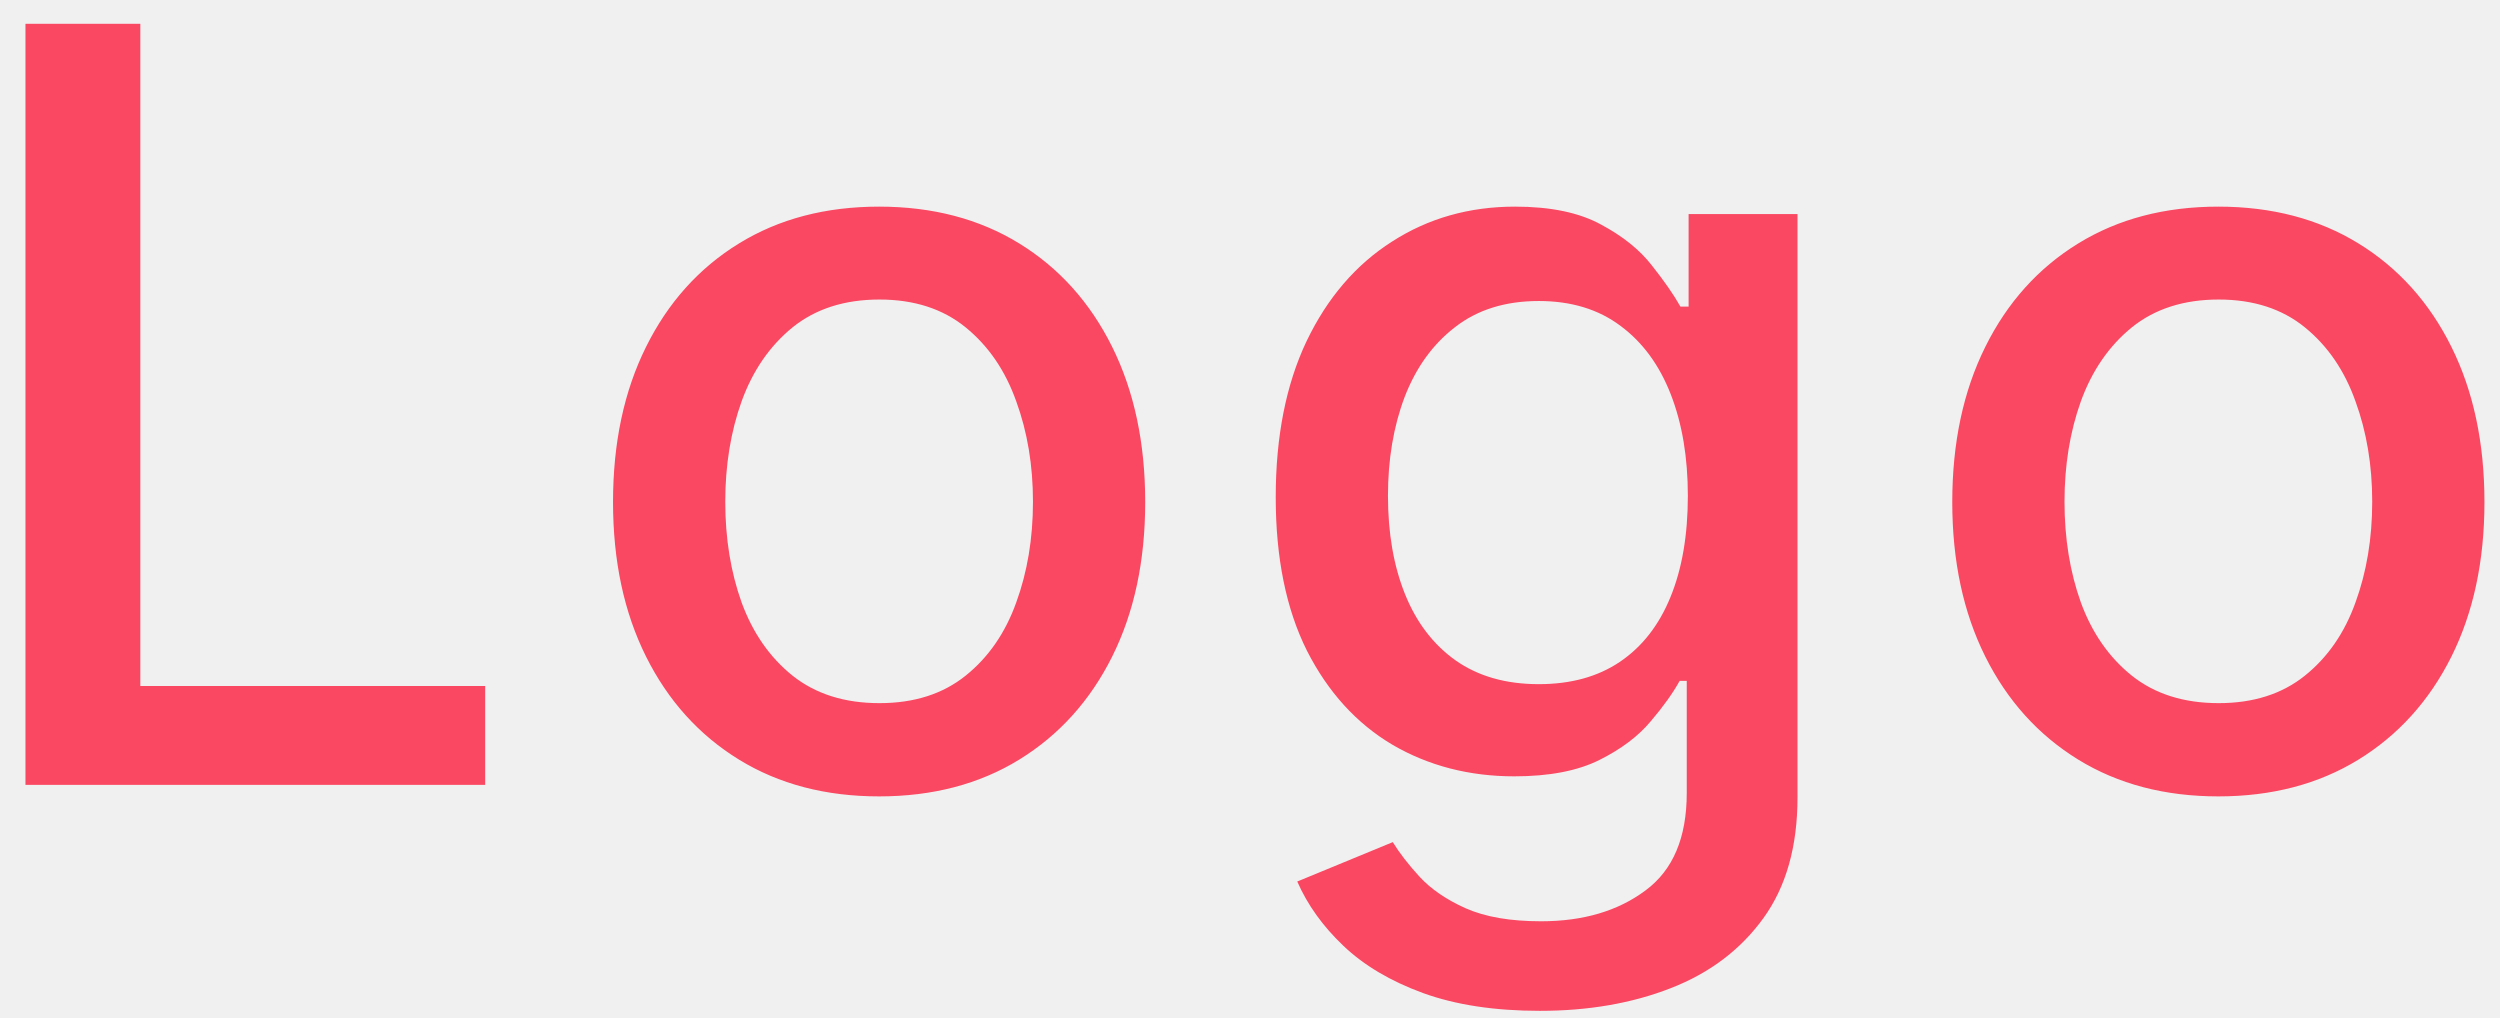
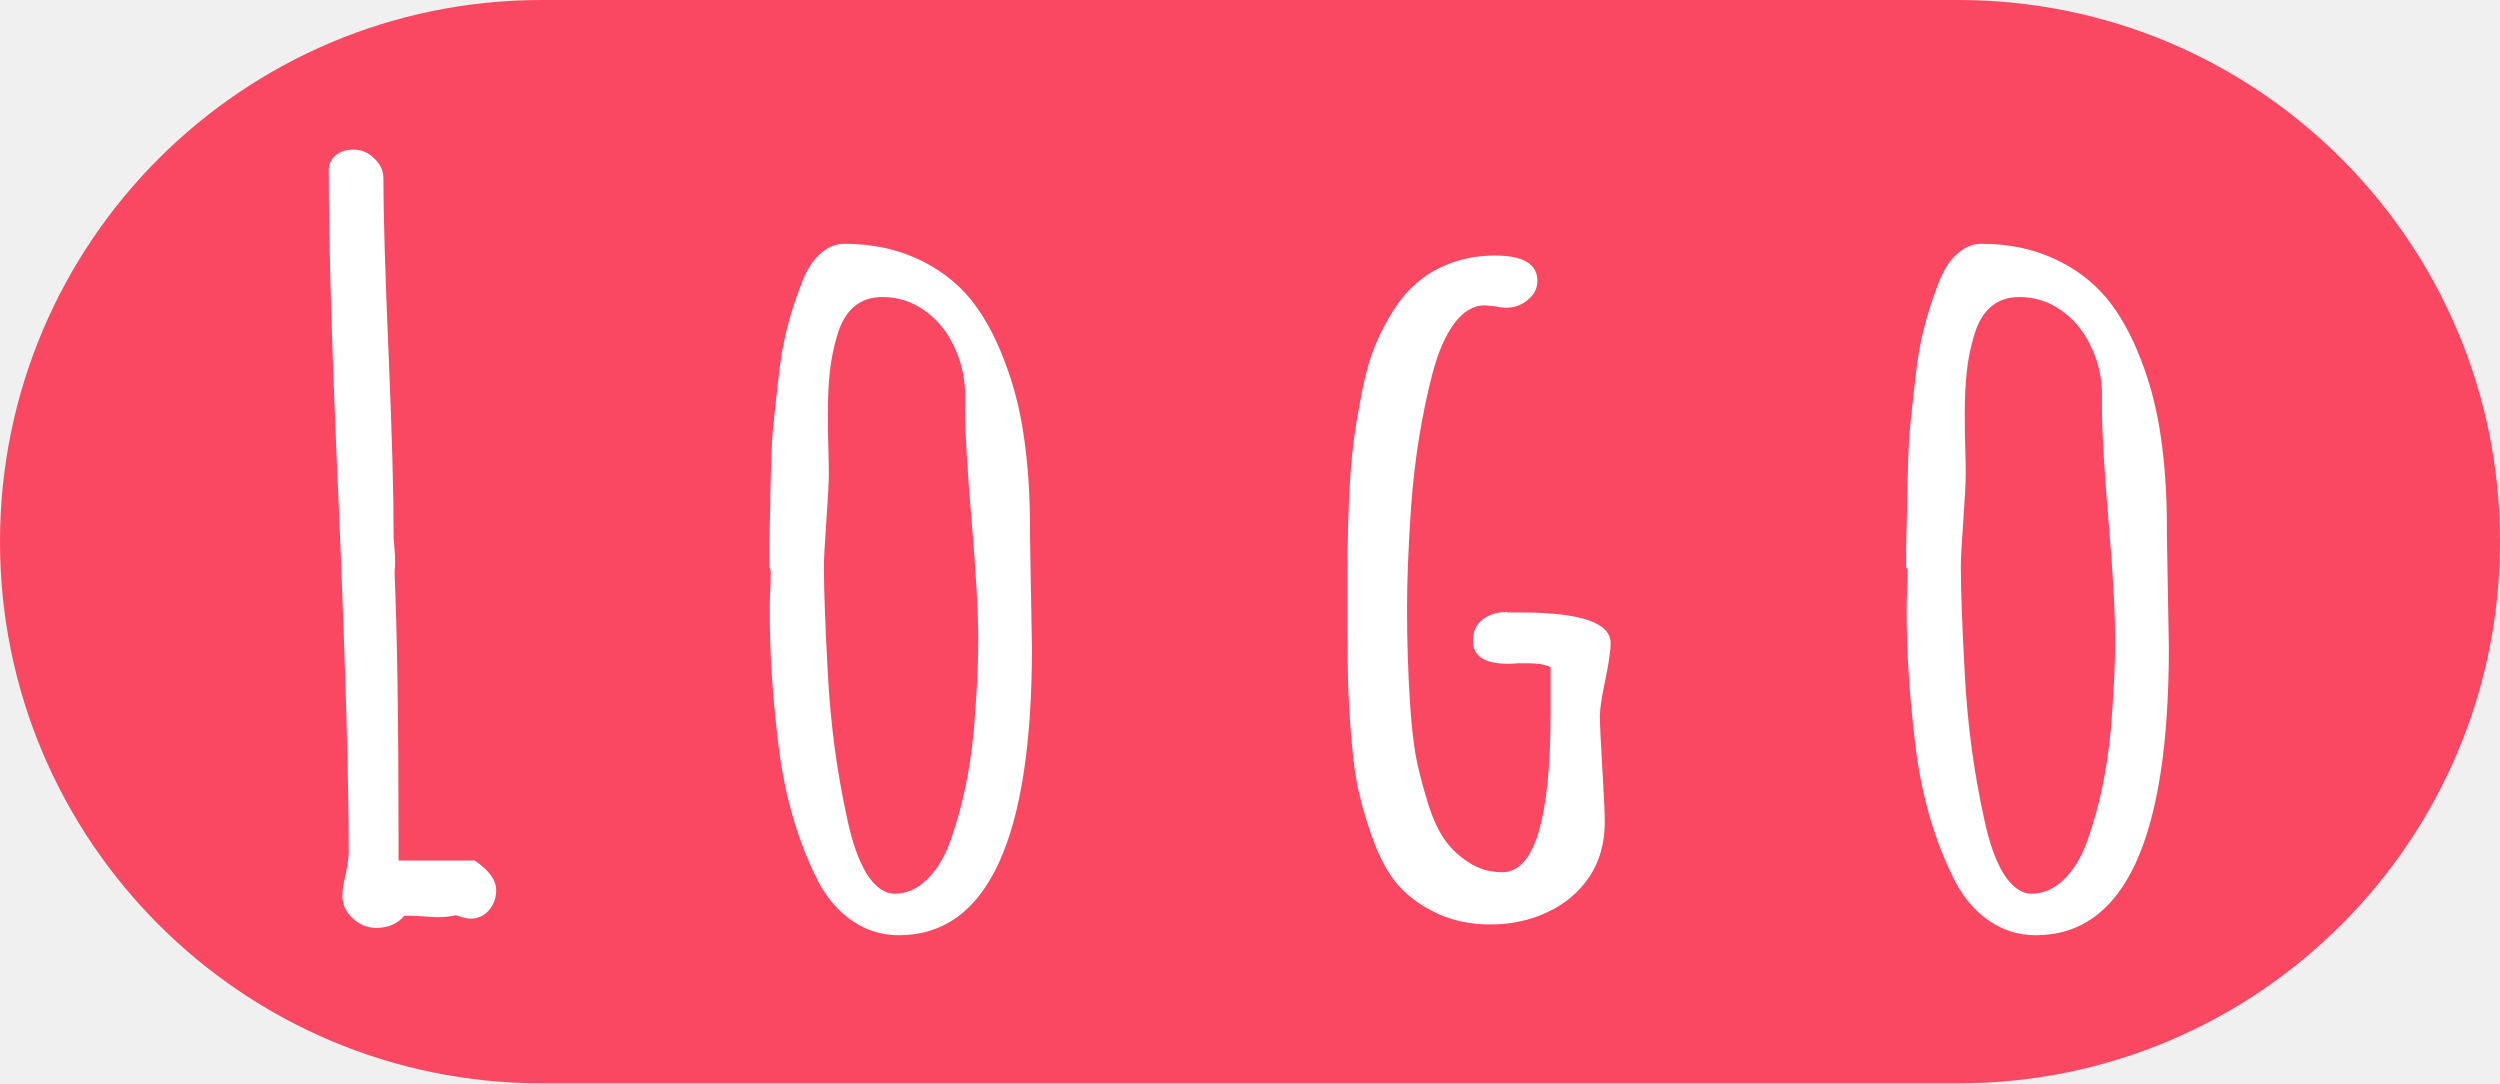
- <svg xmlns="http://www.w3.org/2000/svg" width="86" height="35" viewBox="0 0 86 35" fill="none">
-   <path d="M0.876 27V0.818H4.827V23.599H16.69V27H0.876ZM30.241 27.396C28.4 27.396 26.794 26.974 25.422 26.131C24.049 25.287 22.984 24.107 22.226 22.59C21.467 21.072 21.088 19.3 21.088 17.271C21.088 15.234 21.467 13.453 22.226 11.928C22.984 10.402 24.049 9.217 25.422 8.374C26.794 7.53 28.4 7.108 30.241 7.108C32.082 7.108 33.689 7.53 35.061 8.374C36.433 9.217 37.498 10.402 38.257 11.928C39.015 13.453 39.395 15.234 39.395 17.271C39.395 19.3 39.015 21.072 38.257 22.59C37.498 24.107 36.433 25.287 35.061 26.131C33.689 26.974 32.082 27.396 30.241 27.396ZM30.254 24.188C31.447 24.188 32.436 23.872 33.22 23.241C34.004 22.611 34.584 21.771 34.959 20.723C35.342 19.675 35.534 18.52 35.534 17.259C35.534 16.006 35.342 14.855 34.959 13.807C34.584 12.75 34.004 11.902 33.22 11.263C32.436 10.624 31.447 10.304 30.254 10.304C29.052 10.304 28.055 10.624 27.262 11.263C26.478 11.902 25.895 12.75 25.511 13.807C25.136 14.855 24.949 16.006 24.949 17.259C24.949 18.52 25.136 19.675 25.511 20.723C25.895 21.771 26.478 22.611 27.262 23.241C28.055 23.872 29.052 24.188 30.254 24.188ZM52.974 34.773C51.415 34.773 50.072 34.568 48.947 34.159C47.831 33.75 46.919 33.209 46.212 32.535C45.504 31.862 44.976 31.125 44.626 30.324L47.912 28.969C48.142 29.344 48.449 29.74 48.832 30.158C49.224 30.584 49.753 30.946 50.417 31.244C51.091 31.543 51.956 31.692 53.013 31.692C54.462 31.692 55.659 31.338 56.605 30.631C57.551 29.932 58.024 28.815 58.024 27.281V23.421H57.781C57.551 23.838 57.219 24.303 56.784 24.814C56.358 25.325 55.77 25.768 55.02 26.143C54.27 26.518 53.294 26.706 52.092 26.706C50.541 26.706 49.143 26.344 47.899 25.619C46.663 24.886 45.683 23.808 44.959 22.385C44.243 20.953 43.885 19.193 43.885 17.105C43.885 15.017 44.239 13.227 44.946 11.736C45.662 10.244 46.642 9.102 47.886 8.31C49.13 7.509 50.541 7.108 52.118 7.108C53.337 7.108 54.321 7.312 55.071 7.722C55.821 8.122 56.405 8.591 56.822 9.128C57.248 9.665 57.577 10.138 57.807 10.547H58.088V7.364H61.834V27.435C61.834 29.122 61.442 30.507 60.657 31.59C59.873 32.672 58.812 33.473 57.474 33.993C56.145 34.513 54.645 34.773 52.974 34.773ZM52.936 23.535C54.035 23.535 54.964 23.28 55.723 22.768C56.49 22.249 57.069 21.507 57.462 20.544C57.862 19.572 58.062 18.409 58.062 17.054C58.062 15.733 57.866 14.57 57.474 13.564C57.082 12.558 56.507 11.774 55.748 11.212C54.99 10.641 54.052 10.355 52.936 10.355C51.785 10.355 50.827 10.653 50.059 11.25C49.292 11.838 48.713 12.639 48.321 13.653C47.937 14.668 47.746 15.801 47.746 17.054C47.746 18.341 47.942 19.47 48.334 20.442C48.726 21.413 49.305 22.172 50.072 22.717C50.848 23.263 51.802 23.535 52.936 23.535ZM76.311 27.396C74.471 27.396 72.864 26.974 71.492 26.131C70.12 25.287 69.054 24.107 68.296 22.59C67.537 21.072 67.158 19.3 67.158 17.271C67.158 15.234 67.537 13.453 68.296 11.928C69.054 10.402 70.12 9.217 71.492 8.374C72.864 7.53 74.471 7.108 76.311 7.108C78.152 7.108 79.759 7.53 81.131 8.374C82.503 9.217 83.569 10.402 84.327 11.928C85.085 13.453 85.465 15.234 85.465 17.271C85.465 19.3 85.085 21.072 84.327 22.59C83.569 24.107 82.503 25.287 81.131 26.131C79.759 26.974 78.152 27.396 76.311 27.396ZM76.324 24.188C77.517 24.188 78.506 23.872 79.29 23.241C80.074 22.611 80.654 21.771 81.029 20.723C81.412 19.675 81.604 18.52 81.604 17.259C81.604 16.006 81.412 14.855 81.029 13.807C80.654 12.75 80.074 11.902 79.29 11.263C78.506 10.624 77.517 10.304 76.324 10.304C75.123 10.304 74.125 10.624 73.333 11.263C72.549 11.902 71.965 12.75 71.581 13.807C71.206 14.855 71.019 16.006 71.019 17.259C71.019 18.52 71.206 19.675 71.581 20.723C71.965 21.771 72.549 22.611 73.333 23.241C74.125 23.872 75.123 24.188 76.324 24.188Z" fill="#FA4862" />
+ <svg xmlns="http://www.w3.org/2000/svg" width="90" height="39" viewBox="0 0 90 39" fill="none">
+   <rect width="90" height="39" rx="19.5" fill="#FA4862" />
+   <path d="M14.207 20.678C14.3 22.904 14.347 26.033 14.347 30.064V30.979H17.09C17.605 31.33 17.863 31.688 17.863 32.051C17.863 32.32 17.775 32.56 17.599 32.772C17.423 32.971 17.207 33.07 16.949 33.07C16.832 33.07 16.709 33.047 16.58 33L16.404 32.947C16.228 32.994 16 33.018 15.718 33.018L15.138 32.982C14.963 32.971 14.769 32.965 14.558 32.965C14.312 33.258 13.972 33.404 13.539 33.404C13.222 33.404 12.941 33.287 12.695 33.053C12.449 32.83 12.326 32.566 12.326 32.262C12.326 32.051 12.367 31.781 12.449 31.453C12.519 31.113 12.554 30.855 12.554 30.68C12.554 28.09 12.437 23.994 12.203 18.393C11.957 12.943 11.834 8.854 11.834 6.123C11.834 5.912 11.916 5.736 12.08 5.596C12.255 5.455 12.466 5.385 12.713 5.385C13.005 5.385 13.257 5.49 13.468 5.701C13.691 5.9 13.802 6.141 13.802 6.422C13.802 7.723 13.867 9.885 13.996 12.908C14.113 15.65 14.171 17.807 14.171 19.377L14.207 19.816C14.218 19.945 14.224 20.092 14.224 20.256C14.224 20.396 14.218 20.484 14.207 20.52V20.678ZM36.868 15.773C37.009 16.758 37.079 17.824 37.079 18.973V19.236L37.114 21.275L37.15 23.314C37.15 30.217 35.55 33.668 32.351 33.668C31.706 33.668 31.12 33.475 30.593 33.088C30.066 32.701 29.644 32.162 29.327 31.471C28.648 30.053 28.208 28.459 28.009 26.689C27.81 25.049 27.71 23.484 27.71 21.996C27.71 21.703 27.716 21.463 27.728 21.275C27.739 21.088 27.745 20.871 27.745 20.625C27.745 20.508 27.728 20.449 27.693 20.449V19.799C27.693 19.611 27.704 19.096 27.728 18.252C27.728 17.877 27.734 17.555 27.745 17.285C27.757 16.641 27.78 16.066 27.816 15.562C27.863 15.059 27.933 14.402 28.027 13.594C28.097 12.938 28.197 12.357 28.325 11.854C28.454 11.338 28.624 10.805 28.835 10.254C29.011 9.773 29.234 9.41 29.503 9.164C29.773 8.906 30.072 8.777 30.4 8.777C31.36 8.777 32.228 8.953 33.001 9.305C33.775 9.656 34.419 10.143 34.935 10.764C35.415 11.361 35.819 12.094 36.148 12.961C36.487 13.828 36.728 14.766 36.868 15.773ZM33.265 11.168C32.819 10.852 32.322 10.693 31.771 10.693C30.95 10.693 30.405 11.156 30.136 12.082C30.007 12.516 29.919 12.955 29.872 13.4C29.825 13.834 29.802 14.35 29.802 14.947C29.802 15.404 29.808 15.791 29.82 16.107C29.831 16.424 29.837 16.746 29.837 17.074C29.837 17.367 29.808 17.924 29.749 18.744C29.691 19.564 29.661 20.115 29.661 20.396C29.661 21.264 29.708 22.547 29.802 24.246C29.896 26.051 30.13 27.803 30.505 29.502C30.681 30.334 30.915 30.99 31.208 31.471C31.513 31.939 31.847 32.174 32.21 32.174C32.632 32.174 33.019 32.004 33.37 31.664C33.734 31.312 34.021 30.832 34.232 30.223C34.654 29.016 34.929 27.703 35.058 26.285C35.163 25.02 35.216 23.953 35.216 23.086C35.216 22.066 35.14 20.66 34.987 18.867C34.823 16.934 34.741 15.545 34.741 14.701V14.068C34.718 13.482 34.577 12.932 34.319 12.416C34.062 11.889 33.71 11.473 33.265 11.168ZM55.698 32.842C55.077 33.135 54.391 33.281 53.641 33.281C52.973 33.281 52.358 33.158 51.796 32.912C51.233 32.654 50.764 32.326 50.389 31.928C50.073 31.588 49.786 31.107 49.528 30.486C49.282 29.854 49.083 29.215 48.931 28.57C48.813 28.09 48.719 27.428 48.649 26.584C48.579 25.729 48.538 24.99 48.526 24.369C48.514 24.029 48.509 23.326 48.509 22.26V20.836C48.509 19.453 48.538 18.311 48.596 17.408C48.632 16.775 48.684 16.213 48.755 15.721C48.825 15.217 48.925 14.643 49.053 13.998C49.171 13.412 49.317 12.902 49.493 12.469C49.669 12.035 49.897 11.596 50.178 11.15C50.448 10.729 50.753 10.383 51.093 10.113C51.432 9.832 51.837 9.609 52.306 9.445C52.774 9.281 53.278 9.199 53.817 9.199C54.837 9.199 55.346 9.504 55.346 10.113C55.346 10.383 55.229 10.611 54.995 10.799C54.772 10.986 54.509 11.08 54.204 11.08C54.098 11.08 53.969 11.062 53.817 11.027L53.448 10.992C53.038 10.992 52.669 11.215 52.341 11.66C52.024 12.094 51.766 12.691 51.567 13.453C51.169 15 50.911 16.623 50.794 18.322C50.7 19.705 50.653 20.912 50.653 21.943C50.653 23.057 50.688 24.176 50.759 25.301C50.806 26.004 50.87 26.613 50.952 27.129C51.046 27.633 51.181 28.172 51.356 28.746C51.52 29.32 51.719 29.789 51.954 30.152C52.188 30.504 52.487 30.797 52.85 31.031C53.214 31.277 53.624 31.4 54.081 31.4C55.241 31.4 55.821 29.49 55.821 25.67V24.018C55.634 23.924 55.352 23.877 54.977 23.877H54.661C54.556 23.889 54.427 23.895 54.274 23.895C53.442 23.895 53.026 23.619 53.026 23.068C53.026 22.74 53.138 22.488 53.36 22.312C53.594 22.125 53.893 22.031 54.257 22.031V22.049H54.749C56.905 22.049 57.983 22.418 57.983 23.156C57.983 23.426 57.919 23.865 57.79 24.475C57.661 25.084 57.596 25.518 57.596 25.775C57.596 26.08 57.626 26.713 57.684 27.674C57.743 28.635 57.772 29.273 57.772 29.59C57.772 30.352 57.585 31.014 57.21 31.576C56.835 32.127 56.331 32.549 55.698 32.842ZM77.797 15.773C77.938 16.758 78.008 17.824 78.008 18.973V19.236L78.043 21.275L78.079 23.314C78.079 30.217 76.479 33.668 73.28 33.668C72.635 33.668 72.049 33.475 71.522 33.088C70.995 32.701 70.573 32.162 70.256 31.471C69.577 30.053 69.137 28.459 68.938 26.689C68.739 25.049 68.639 23.484 68.639 21.996C68.639 21.703 68.645 21.463 68.657 21.275C68.668 21.088 68.674 20.871 68.674 20.625C68.674 20.508 68.657 20.449 68.621 20.449V19.799C68.621 19.611 68.633 19.096 68.657 18.252C68.657 17.877 68.662 17.555 68.674 17.285C68.686 16.641 68.709 16.066 68.745 15.562C68.791 15.059 68.862 14.402 68.956 13.594C69.026 12.938 69.125 12.357 69.254 11.854C69.383 11.338 69.553 10.805 69.764 10.254C69.94 9.773 70.162 9.41 70.432 9.164C70.702 8.906 71 8.777 71.329 8.777C72.29 8.777 73.157 8.953 73.93 9.305C74.704 9.656 75.348 10.143 75.864 10.764C76.344 11.361 76.748 12.094 77.077 12.961C77.416 13.828 77.657 14.766 77.797 15.773ZM74.194 11.168C73.748 10.852 73.25 10.693 72.7 10.693C71.879 10.693 71.334 11.156 71.065 12.082C70.936 12.516 70.848 12.955 70.801 13.4C70.754 13.834 70.731 14.35 70.731 14.947C70.731 15.404 70.737 15.791 70.748 16.107C70.76 16.424 70.766 16.746 70.766 17.074C70.766 17.367 70.737 17.924 70.678 18.744C70.62 19.564 70.59 20.115 70.59 20.396C70.59 21.264 70.637 22.547 70.731 24.246C70.825 26.051 71.059 27.803 71.434 29.502C71.61 30.334 71.844 30.99 72.137 31.471C72.442 31.939 72.776 32.174 73.139 32.174C73.561 32.174 73.948 32.004 74.299 31.664C74.662 31.312 74.95 30.832 75.161 30.223C75.582 29.016 75.858 27.703 75.987 26.285C76.092 25.02 76.145 23.953 76.145 23.086C76.145 22.066 76.069 20.66 75.916 18.867C75.752 16.934 75.67 15.545 75.67 14.701V14.068C75.647 13.482 75.506 12.932 75.248 12.416C74.991 11.889 74.639 11.473 74.194 11.168Z" fill="white" />
</svg>
